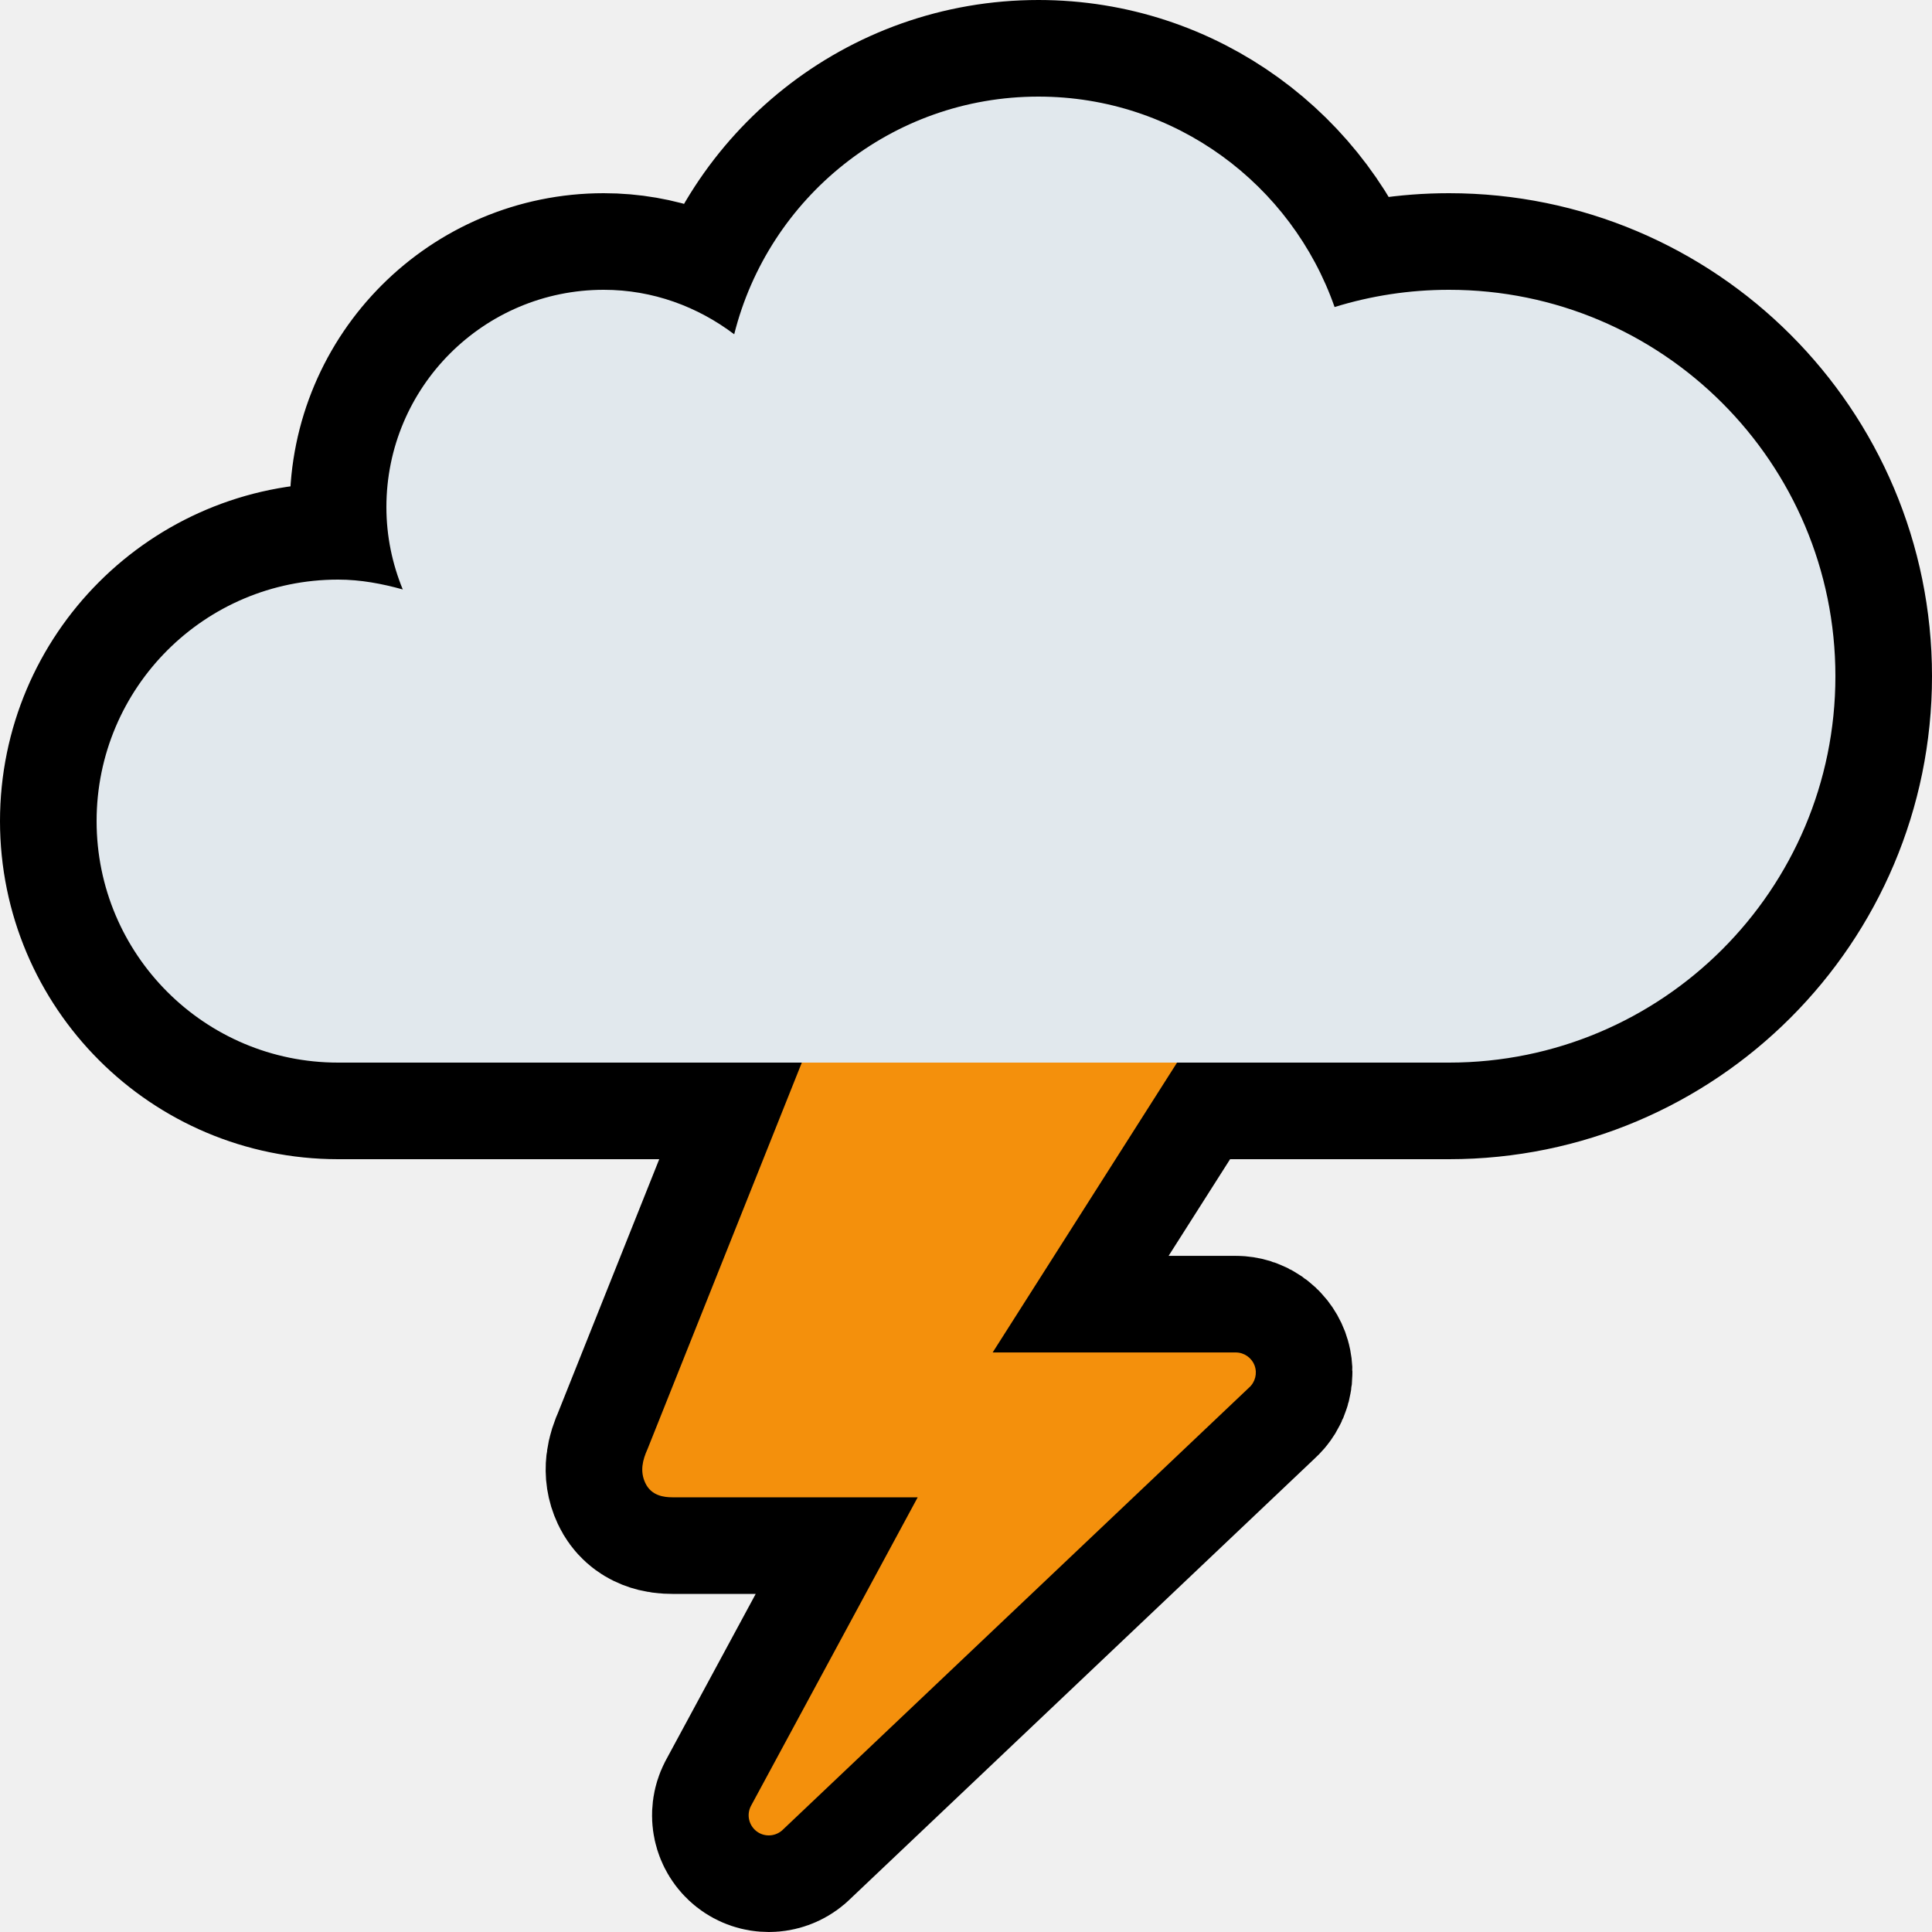
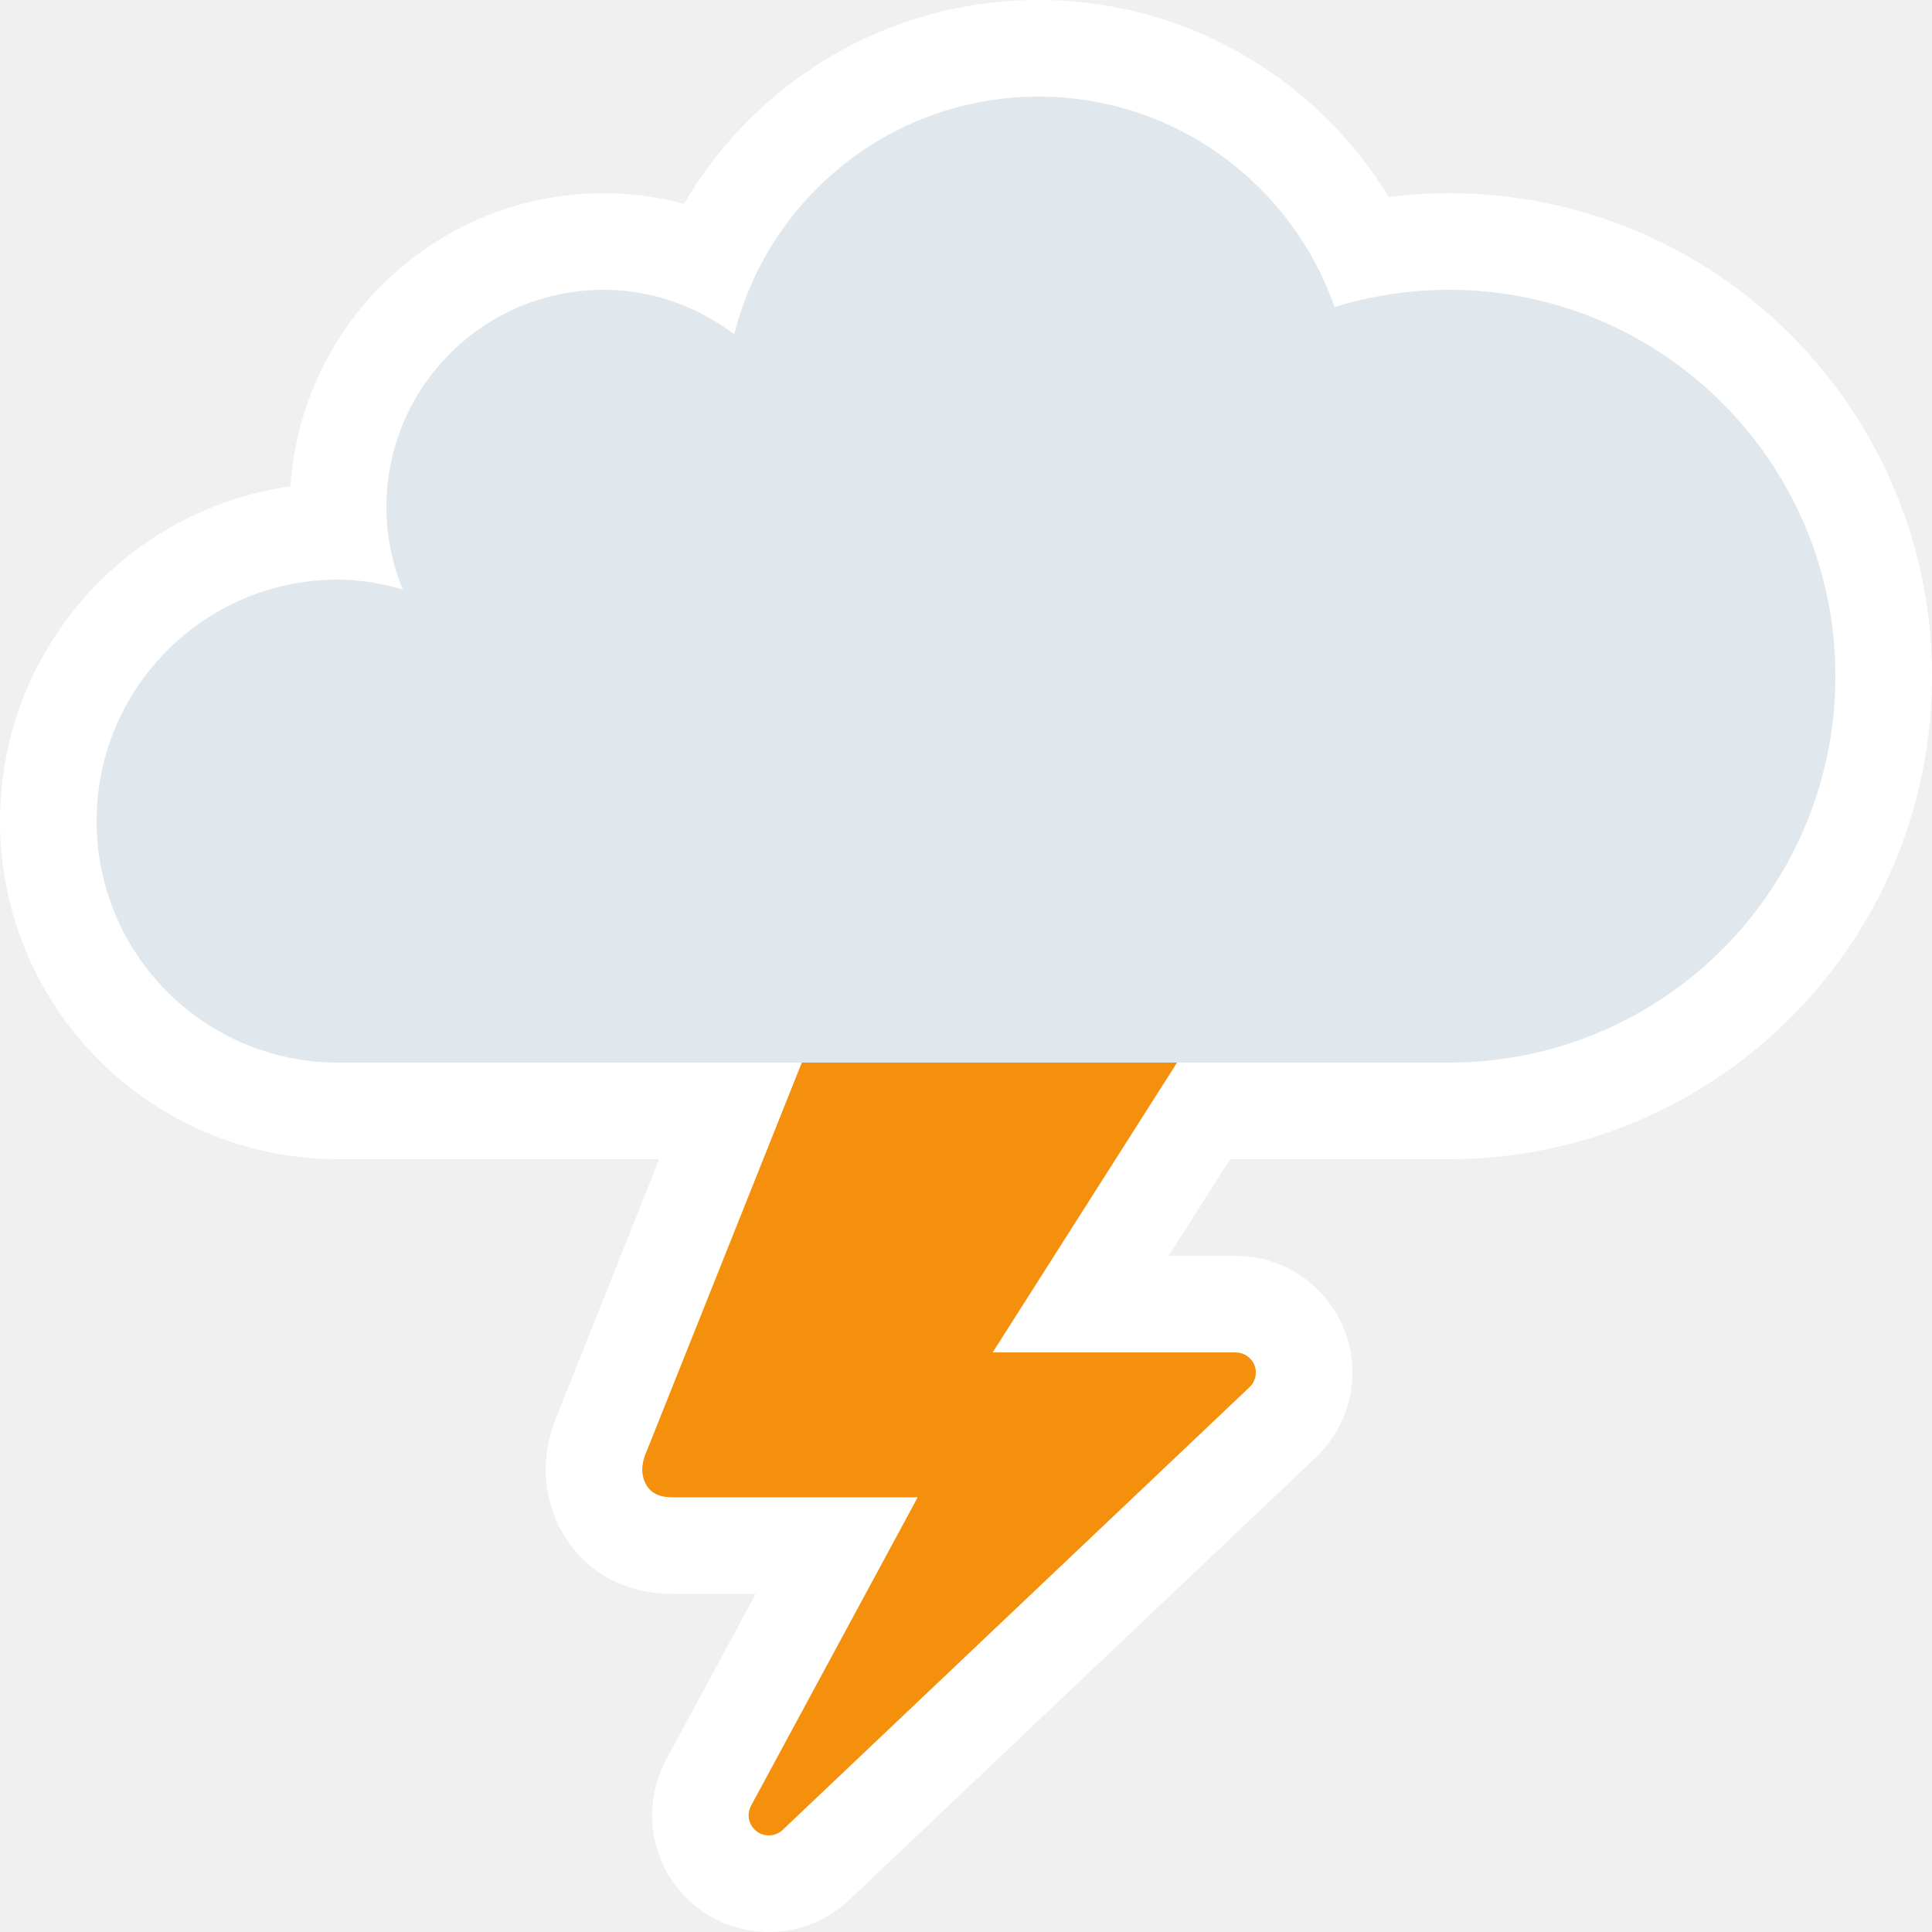
<svg xmlns="http://www.w3.org/2000/svg" viewBox="-2 -2 40 40">
  <g>
-     <path d="M13.917 36c-.091 0-.182-.029-.258-.089-.157-.124-.204-.341-.113-.518L17 29h-5.078c-.174 0-.438-.031-.562-.297-.114-.243-.057-.474.047-.703L15 19c.078-.067 6.902.393 7 .393.09 0 .182.029.257.089.157.124.204.341.112.519l-3.817 6h5.032c.174 0 .329.108.391.271.06.163.013.347-.119.461l-9.666 9.166c-.079.067-.176.101-.273.101z" stroke="black" stroke-linejoin="round" stroke-width="4px" />
-     <path d="M28 4c-.825 0-1.62.125-2.369.357C24.744 1.822 22.338 0 19.5 0c-3.044 0-5.592 2.096-6.299 4.921C12.447 4.351 11.519 4 10.5 4 8.015 4 6 6.015 6 8.5c0 .604.123 1.178.339 1.704C5.91 10.085 5.467 10 5 10c-2.762 0-5 2.238-5 5s2.238 5 5 5h23c4.418 0 8-3.581 8-8 0-4.418-3.582-8-8-8z" stroke="black" stroke-linejoin="round" stroke-width="4px" />
+     <path d="M13.917 36c-.091 0-.182-.029-.258-.089-.157-.124-.204-.341-.113-.518L17 29h-5.078c-.174 0-.438-.031-.562-.297-.114-.243-.057-.474.047-.703L15 19c.078-.067 6.902.393 7 .393.09 0 .182.029.257.089.157.124.204.341.112.519l-3.817 6h5.032c.174 0 .329.108.391.271.06.163.013.347-.119.461l-9.666 9.166c-.079.067-.176.101-.273.101z" stroke="white" stroke-linejoin="round" stroke-width="4px" />
+     <path d="M28 4c-.825 0-1.62.125-2.369.357C24.744 1.822 22.338 0 19.5 0c-3.044 0-5.592 2.096-6.299 4.921C12.447 4.351 11.519 4 10.5 4 8.015 4 6 6.015 6 8.5c0 .604.123 1.178.339 1.704C5.91 10.085 5.467 10 5 10c-2.762 0-5 2.238-5 5s2.238 5 5 5h23c4.418 0 8-3.581 8-8 0-4.418-3.582-8-8-8z" stroke="white" stroke-linejoin="round" stroke-width="4px" />
  </g>
  <path fill="#F4900C" d="M13.917 36c-.091 0-.182-.029-.258-.089-.157-.124-.204-.341-.113-.518L17 29h-5.078c-.174 0-.438-.031-.562-.297-.114-.243-.057-.474.047-.703L15 19c.078-.067 6.902.393 7 .393.09 0 .182.029.257.089.157.124.204.341.112.519l-3.817 6h5.032c.174 0 .329.108.391.271.06.163.013.347-.119.461l-9.666 9.166c-.079.067-.176.101-.273.101z" />
  <path fill="#E1E8ED" d="M28 4c-.825 0-1.62.125-2.369.357C24.744 1.822 22.338 0 19.5 0c-3.044 0-5.592 2.096-6.299 4.921C12.447 4.351 11.519 4 10.5 4 8.015 4 6 6.015 6 8.5c0 .604.123 1.178.339 1.704C5.91 10.085 5.467 10 5 10c-2.762 0-5 2.238-5 5s2.238 5 5 5h23c4.418 0 8-3.581 8-8 0-4.418-3.582-8-8-8z" />
</svg>
